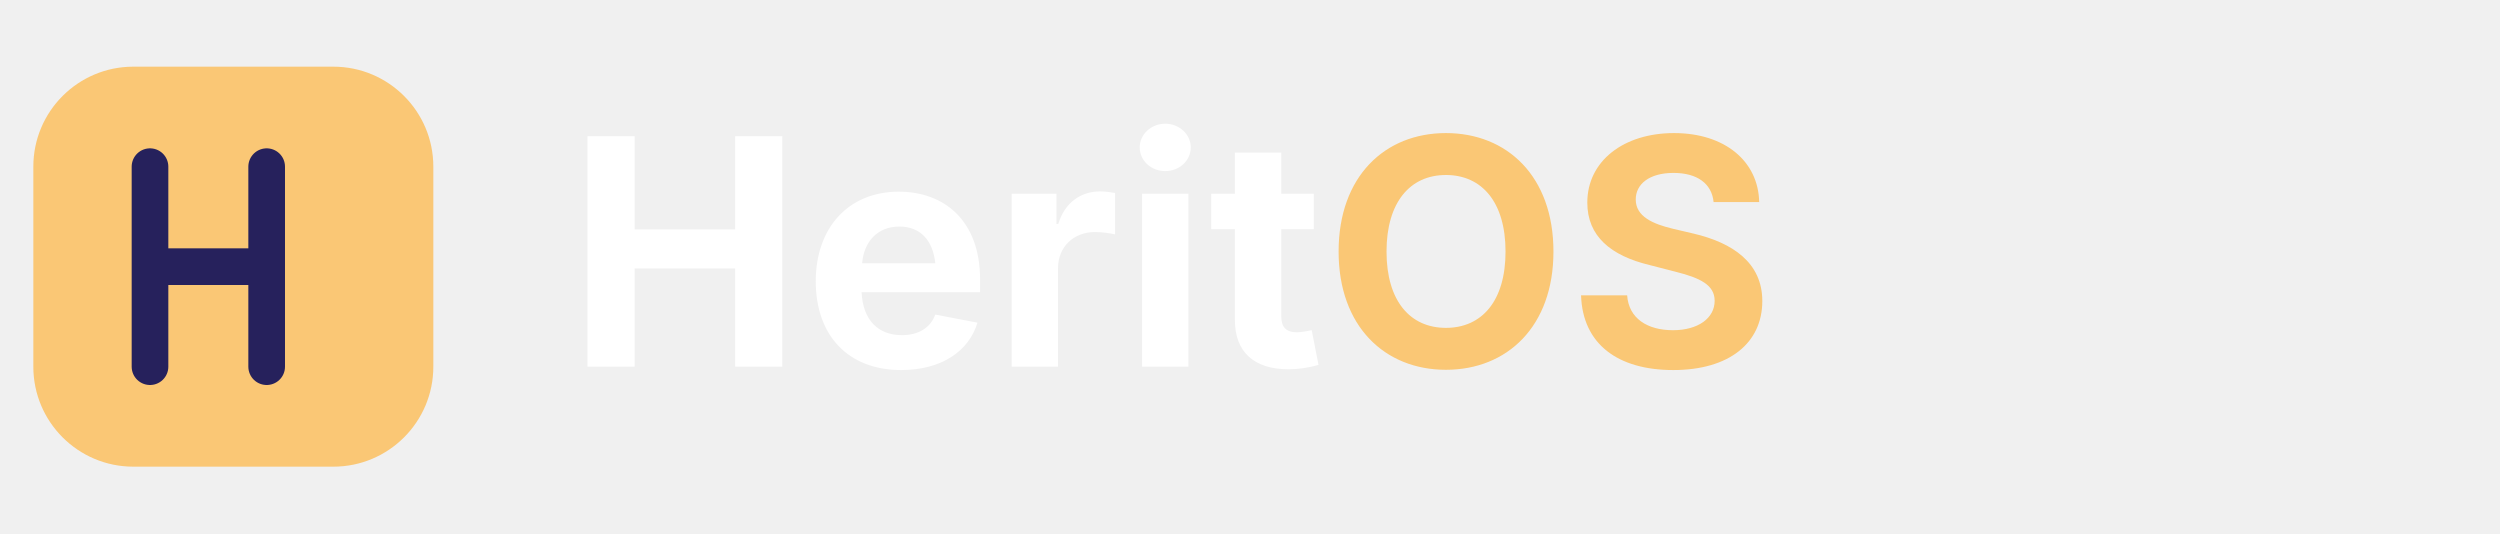
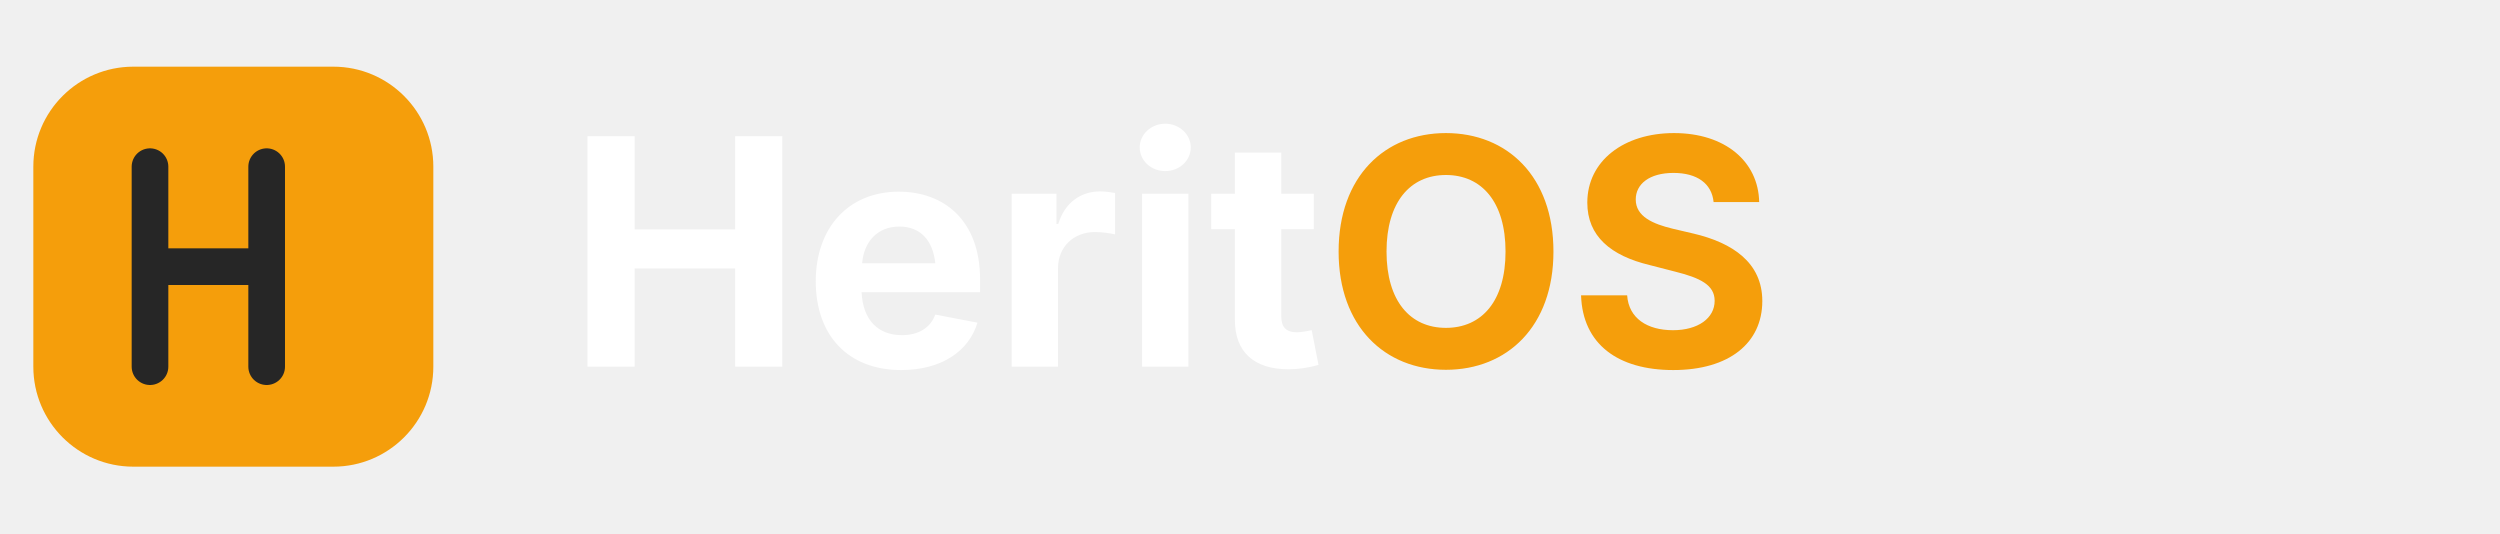
<svg xmlns="http://www.w3.org/2000/svg" width="150" height="32" viewBox="0 0 150 32" fill="none">
-   <rect x="2" y="4" width="24" height="24" rx="6" fill="#FAC775" />
-   <path d="M9 10v12M9 16h7M16 10v12" stroke="#26215C" stroke-width="2.2" stroke-linecap="round" />
-   <text x="34" y="22" font-family="'Inter',-apple-system,sans-serif" font-size="19" font-weight="700" fill="#ffffff">Herit<tspan fill="#FAC775">OS</tspan>
+   <rect x="2" y="4" width="24" height="24" rx="6" fill="#F59E0B" />
+   <path d="M9 10v12M9 16h7M16 10v12" stroke="#262626" stroke-width="2.2" stroke-linecap="round" />
+   <text x="34" y="22" font-family="'Inter',-apple-system,sans-serif" font-size="19" font-weight="700" fill="#ffffff">Herit<tspan fill="#F59E0B">OS</tspan>
  </text>
</svg>
